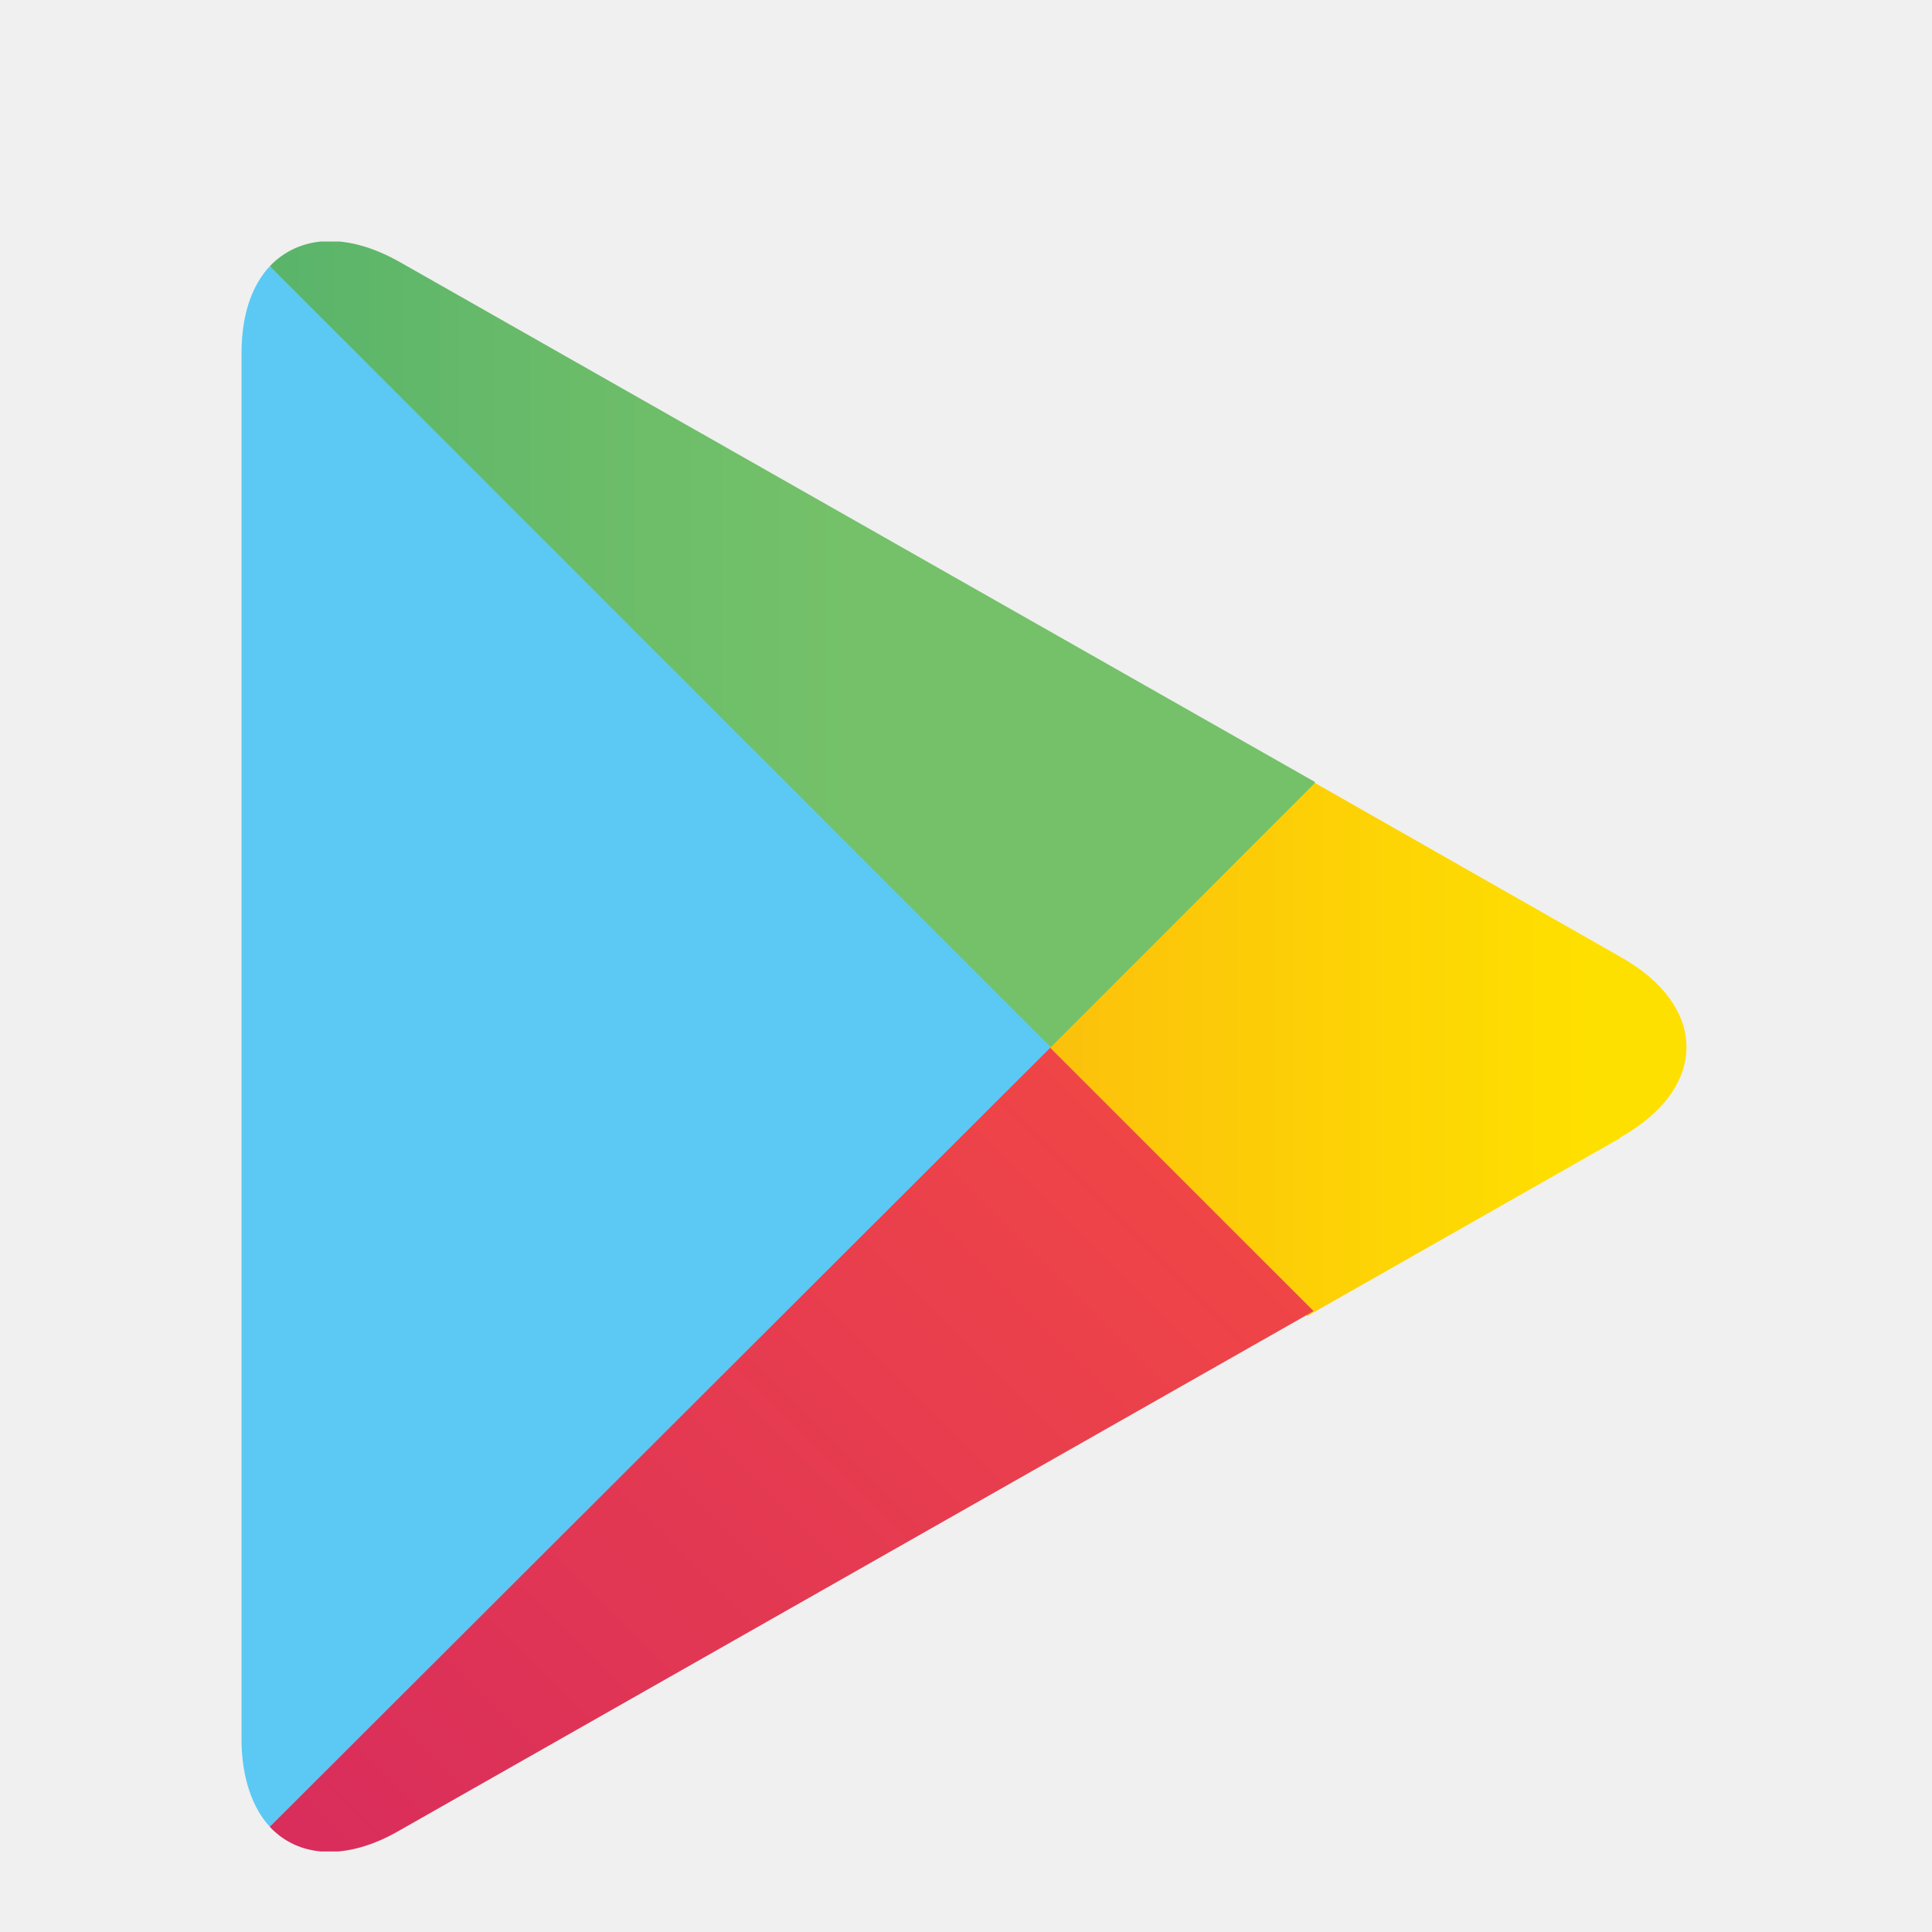
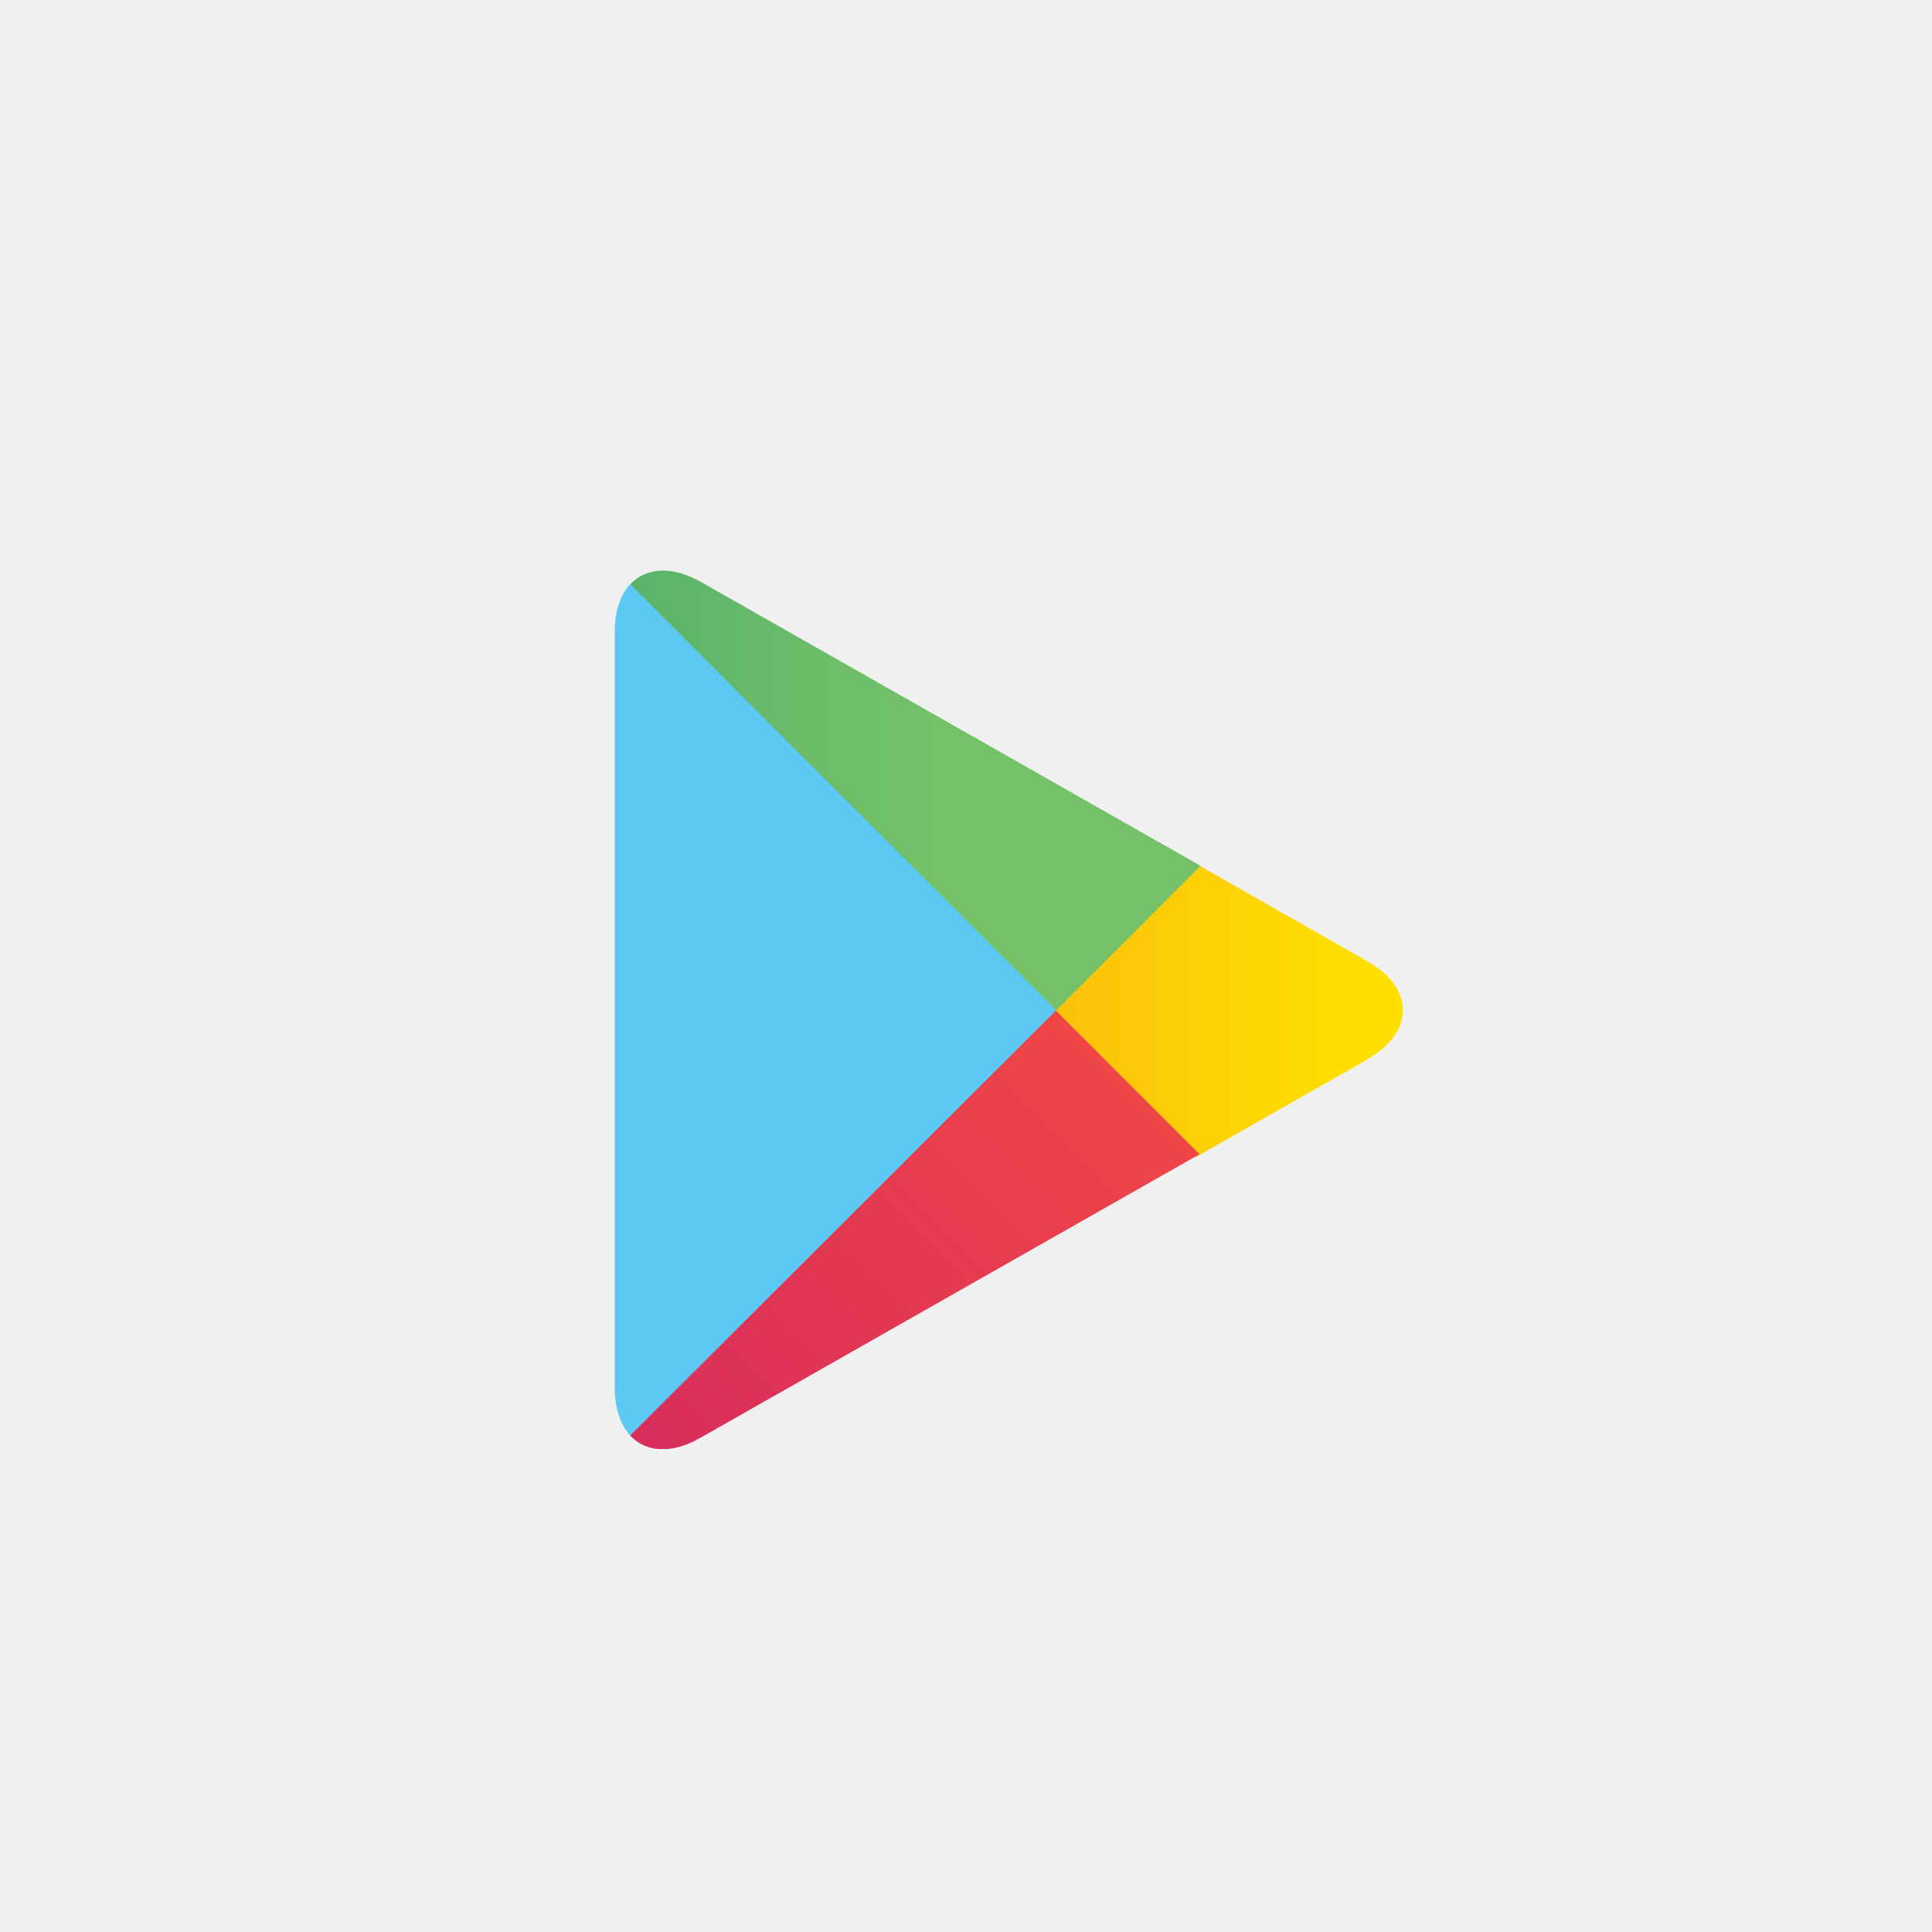
- <svg xmlns="http://www.w3.org/2000/svg" width="24" height="24" viewBox="0 0 24 24" fill="none">
-   <g clip-path="url(#clip0_136_715)">
-     <path d="M3.352 3.306C3.123 3.552 3 3.92 3 4.395V21.605C3 22.08 3.138 22.464 3.352 22.693L3.414 22.755L13.054 13.115V12.885L3.414 3.26L3.352 3.322" fill="#5BC9F4" />
-     <path d="M20.134 14.126C21.222 13.513 21.222 12.502 20.134 11.889L16.257 9.682L13.038 12.9V13.13L16.241 16.349L16.318 16.303L20.119 14.142L20.134 14.126Z" fill="url(#paint0_linear_136_715)" />
-     <path d="M13.054 13.008L3.352 22.693C3.705 23.076 4.303 23.122 4.962 22.739L16.318 16.287L13.038 13.008H13.054Z" fill="url(#paint1_linear_136_715)" />
-     <path d="M16.333 9.713L4.977 3.261C4.303 2.877 3.72 2.923 3.352 3.306L13.054 13.008L16.333 9.728V9.713Z" fill="url(#paint2_linear_136_715)" />
+ <svg xmlns="http://www.w3.org/2000/svg" width="44" height="44" viewBox="0 0 44 44" fill="none">
+   <g clip-path="url(#clip0_199_713)">
+     <path d="M14.352 13.306C14.123 13.552 14 13.919 14 14.395V31.605C14 32.08 14.138 32.464 14.352 32.693L14.414 32.755L24.054 23.115V22.885L14.414 13.261L14.352 13.322" fill="#5BC9F4" />
+     <path d="M31.134 24.126C32.222 23.513 32.222 22.502 31.134 21.889L27.257 19.682L24.038 22.9V23.13L27.241 26.349L27.318 26.303L31.119 24.142L31.134 24.126Z" fill="url(#paint0_linear_199_713)" />
+     <path d="M24.054 23.008L14.352 32.693C14.705 33.077 15.303 33.123 15.962 32.739L27.318 26.287L24.038 23.008H24.054Z" fill="url(#paint1_linear_199_713)" />
+     <path d="M27.333 19.713L15.977 13.261C15.303 12.877 14.72 12.923 14.352 13.306L24.054 23.008L27.333 19.728V19.713Z" fill="url(#paint2_linear_199_713)" />
  </g>
  <defs>
-     <linearGradient id="paint0_linear_136_715" x1="19.811" y1="13.069" x2="0.912" y2="13.069" gradientUnits="userSpaceOnUse">
+     <linearGradient id="paint0_linear_199_713" x1="30.811" y1="23.069" x2="11.912" y2="23.069" gradientUnits="userSpaceOnUse">
      <stop stop-color="#FEE000" />
      <stop offset="0.4" stop-color="#FBBD0D" />
      <stop offset="0.77" stop-color="#F9A418" />
      <stop offset="1" stop-color="#F99B1C" />
    </linearGradient>
-     <linearGradient id="paint1_linear_136_715" x1="14.845" y1="14.732" x2="-2.929" y2="32.506" gradientUnits="userSpaceOnUse">
+     <linearGradient id="paint1_linear_199_713" x1="25.845" y1="24.732" x2="8.071" y2="42.506" gradientUnits="userSpaceOnUse">
      <stop stop-color="#EF4547" />
      <stop offset="1" stop-color="#C6196D" />
    </linearGradient>
-     <linearGradient id="paint2_linear_136_715" x1="-5.644" y1="7.996" x2="10.586" y2="7.996" gradientUnits="userSpaceOnUse">
+     <linearGradient id="paint2_linear_199_713" x1="5.356" y1="17.996" x2="21.586" y2="17.996" gradientUnits="userSpaceOnUse">
      <stop stop-color="#279E6F" />
      <stop offset="0.04" stop-color="#2B9F6E" />
      <stop offset="0.46" stop-color="#52B16B" />
      <stop offset="0.8" stop-color="#6BBC69" />
      <stop offset="1" stop-color="#74C169" />
    </linearGradient>
-     <clipPath id="clip0_136_715">
-       <rect width="17.962" height="20" fill="white" transform="translate(3 3)" />
+     <clipPath id="clip0_199_713">
+       <rect width="17.962" height="20" fill="white" transform="translate(14 13)" />
    </clipPath>
  </defs>
</svg>
